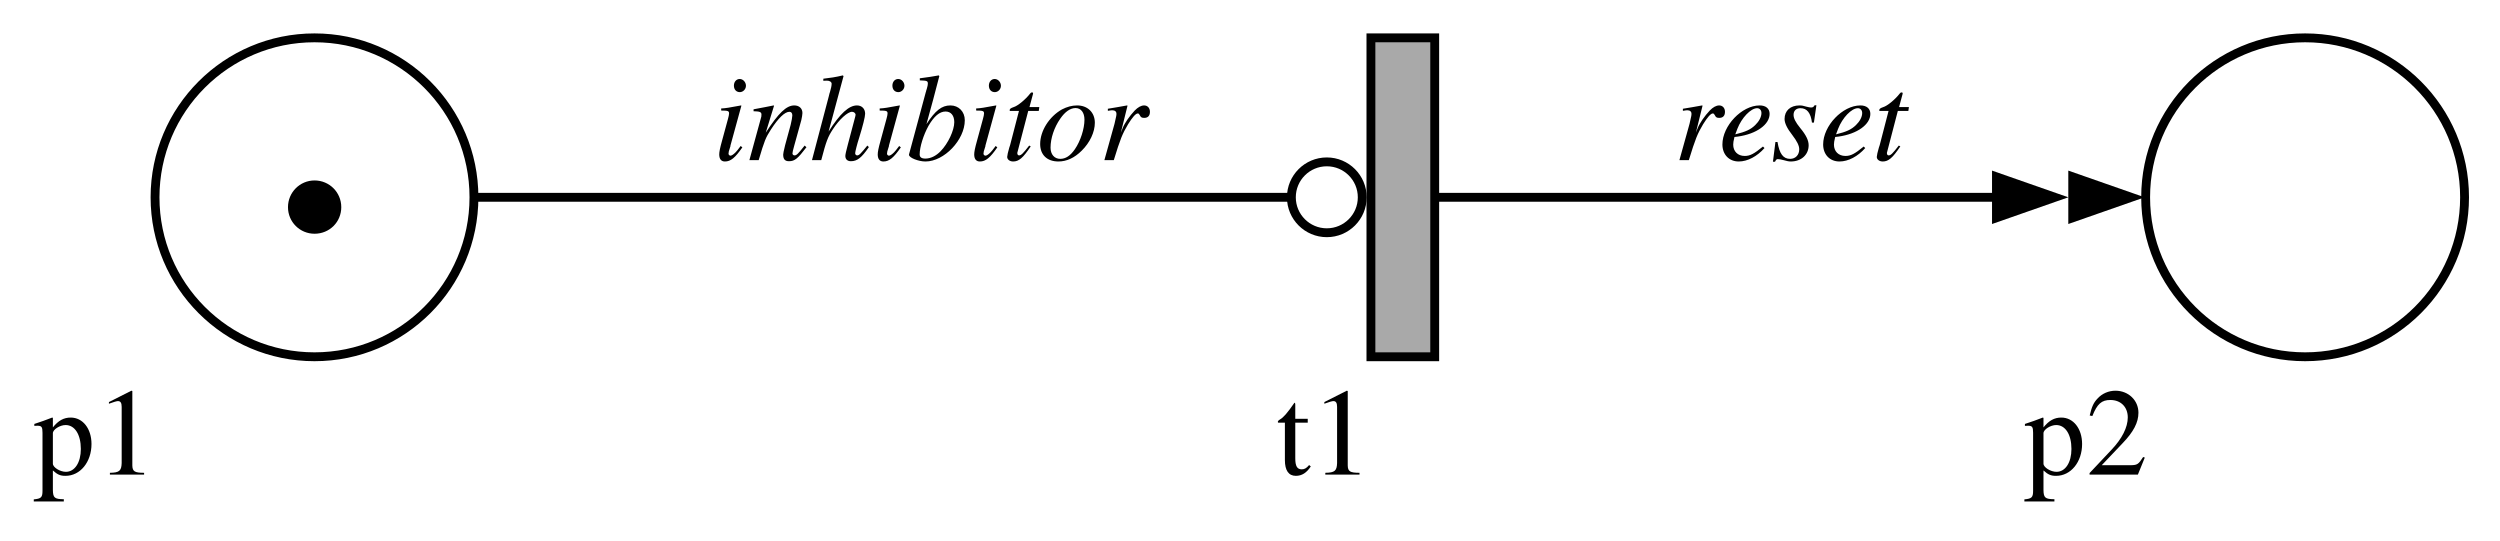
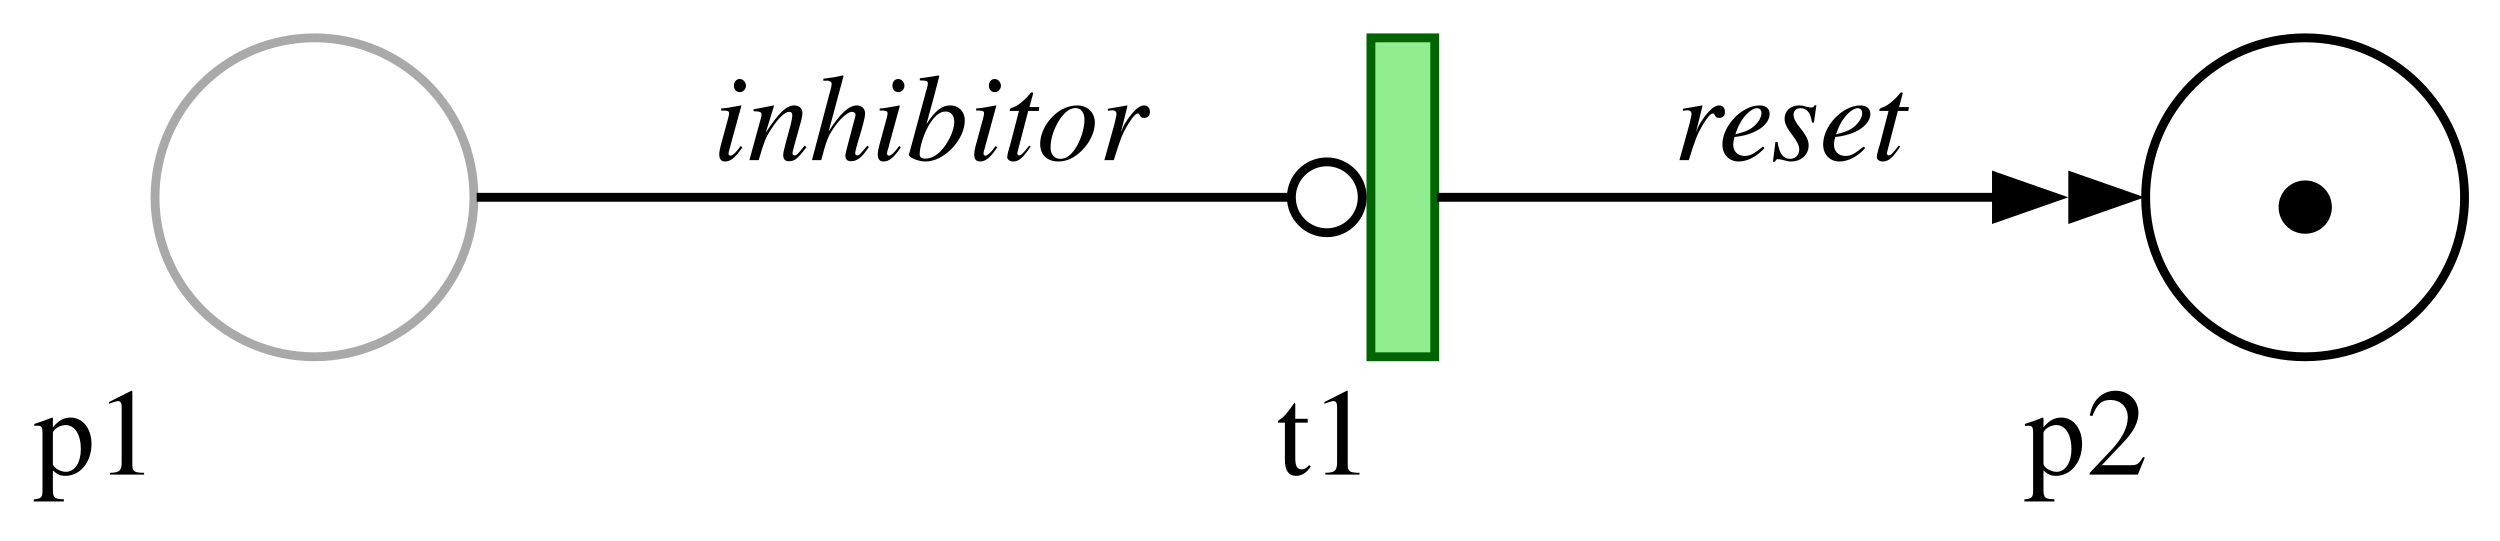
<svg xmlns="http://www.w3.org/2000/svg" width="282pt" height="61pt" viewBox="0.00 0.00 282.20 60.50">
  <g id="graph0" class="graph" transform="scale(1 1) rotate(0) translate(4 56.5)">
    <g id="node1" class="node">
-       <ellipse fill="none" stroke="black" cx="31.5" cy="-34.5" rx="18" ry="18" />
-       <text text-anchor="middle" x="31.5" y="-29.45" font-family="Times,serif" font-size="14.00">●</text>
+       <ellipse fill="none" stroke="darkgrey" cx="31.5" cy="-34.5" rx="18" ry="18" />
      <text text-anchor="middle" x="6.75" y="-3.2" font-family="Times,serif" font-size="14.00">p1</text>
    </g>
    <g id="node3" class="node">
-       <polygon fill="darkgrey" stroke="black" points="157.95,-52.5 150.75,-52.5 150.75,-16.5 157.95,-16.5 157.95,-52.5" />
+       <polygon fill="lightgreen" stroke="darkgreen" points="157.95,-52.5 150.75,-52.5 150.75,-16.5 157.95,-16.5 157.95,-52.5" />
      <text text-anchor="middle" x="145.5" y="-3.2" font-family="Times,serif" font-size="14.00">t1</text>
    </g>
    <g id="edge1" class="edge">
      <path fill="none" stroke="black" d="M49.81,-34.5C74.71,-34.5 119.99,-34.5 141.45,-34.5" />
      <ellipse fill="none" stroke="black" cx="145.77" cy="-34.5" rx="4" ry="4" />
      <text text-anchor="start" x="76.5" y="-38.7" font-family="Times,serif" font-style="italic" font-size="14.00">inhibitor</text>
    </g>
    <g id="node2" class="node">
      <ellipse fill="none" stroke="black" cx="256.2" cy="-34.5" rx="18" ry="18" />
+       <text text-anchor="middle" x="256.2" y="-29.45" font-family="Times,serif" font-size="14.00">●</text>
      <text text-anchor="middle" x="231.45" y="-3.2" font-family="Times,serif" font-size="14.00">p2</text>
    </g>
    <g id="edge2" class="edge">
      <path fill="none" stroke="black" d="M158.23,-34.5C167.54,-34.5 197.65,-34.5 221.87,-34.5" />
      <polygon fill="black" stroke="black" points="229.97,-36.81 236.57,-34.5 229.97,-32.19 229.97,-36.81" />
      <polygon fill="black" stroke="black" points="221.36,-36.81 227.96,-34.5 221.36,-32.19 221.36,-36.81" />
      <text text-anchor="start" x="184.95" y="-38.7" font-family="Times,serif" font-style="italic" font-size="14.00">reset</text>
    </g>
  </g>
</svg>
